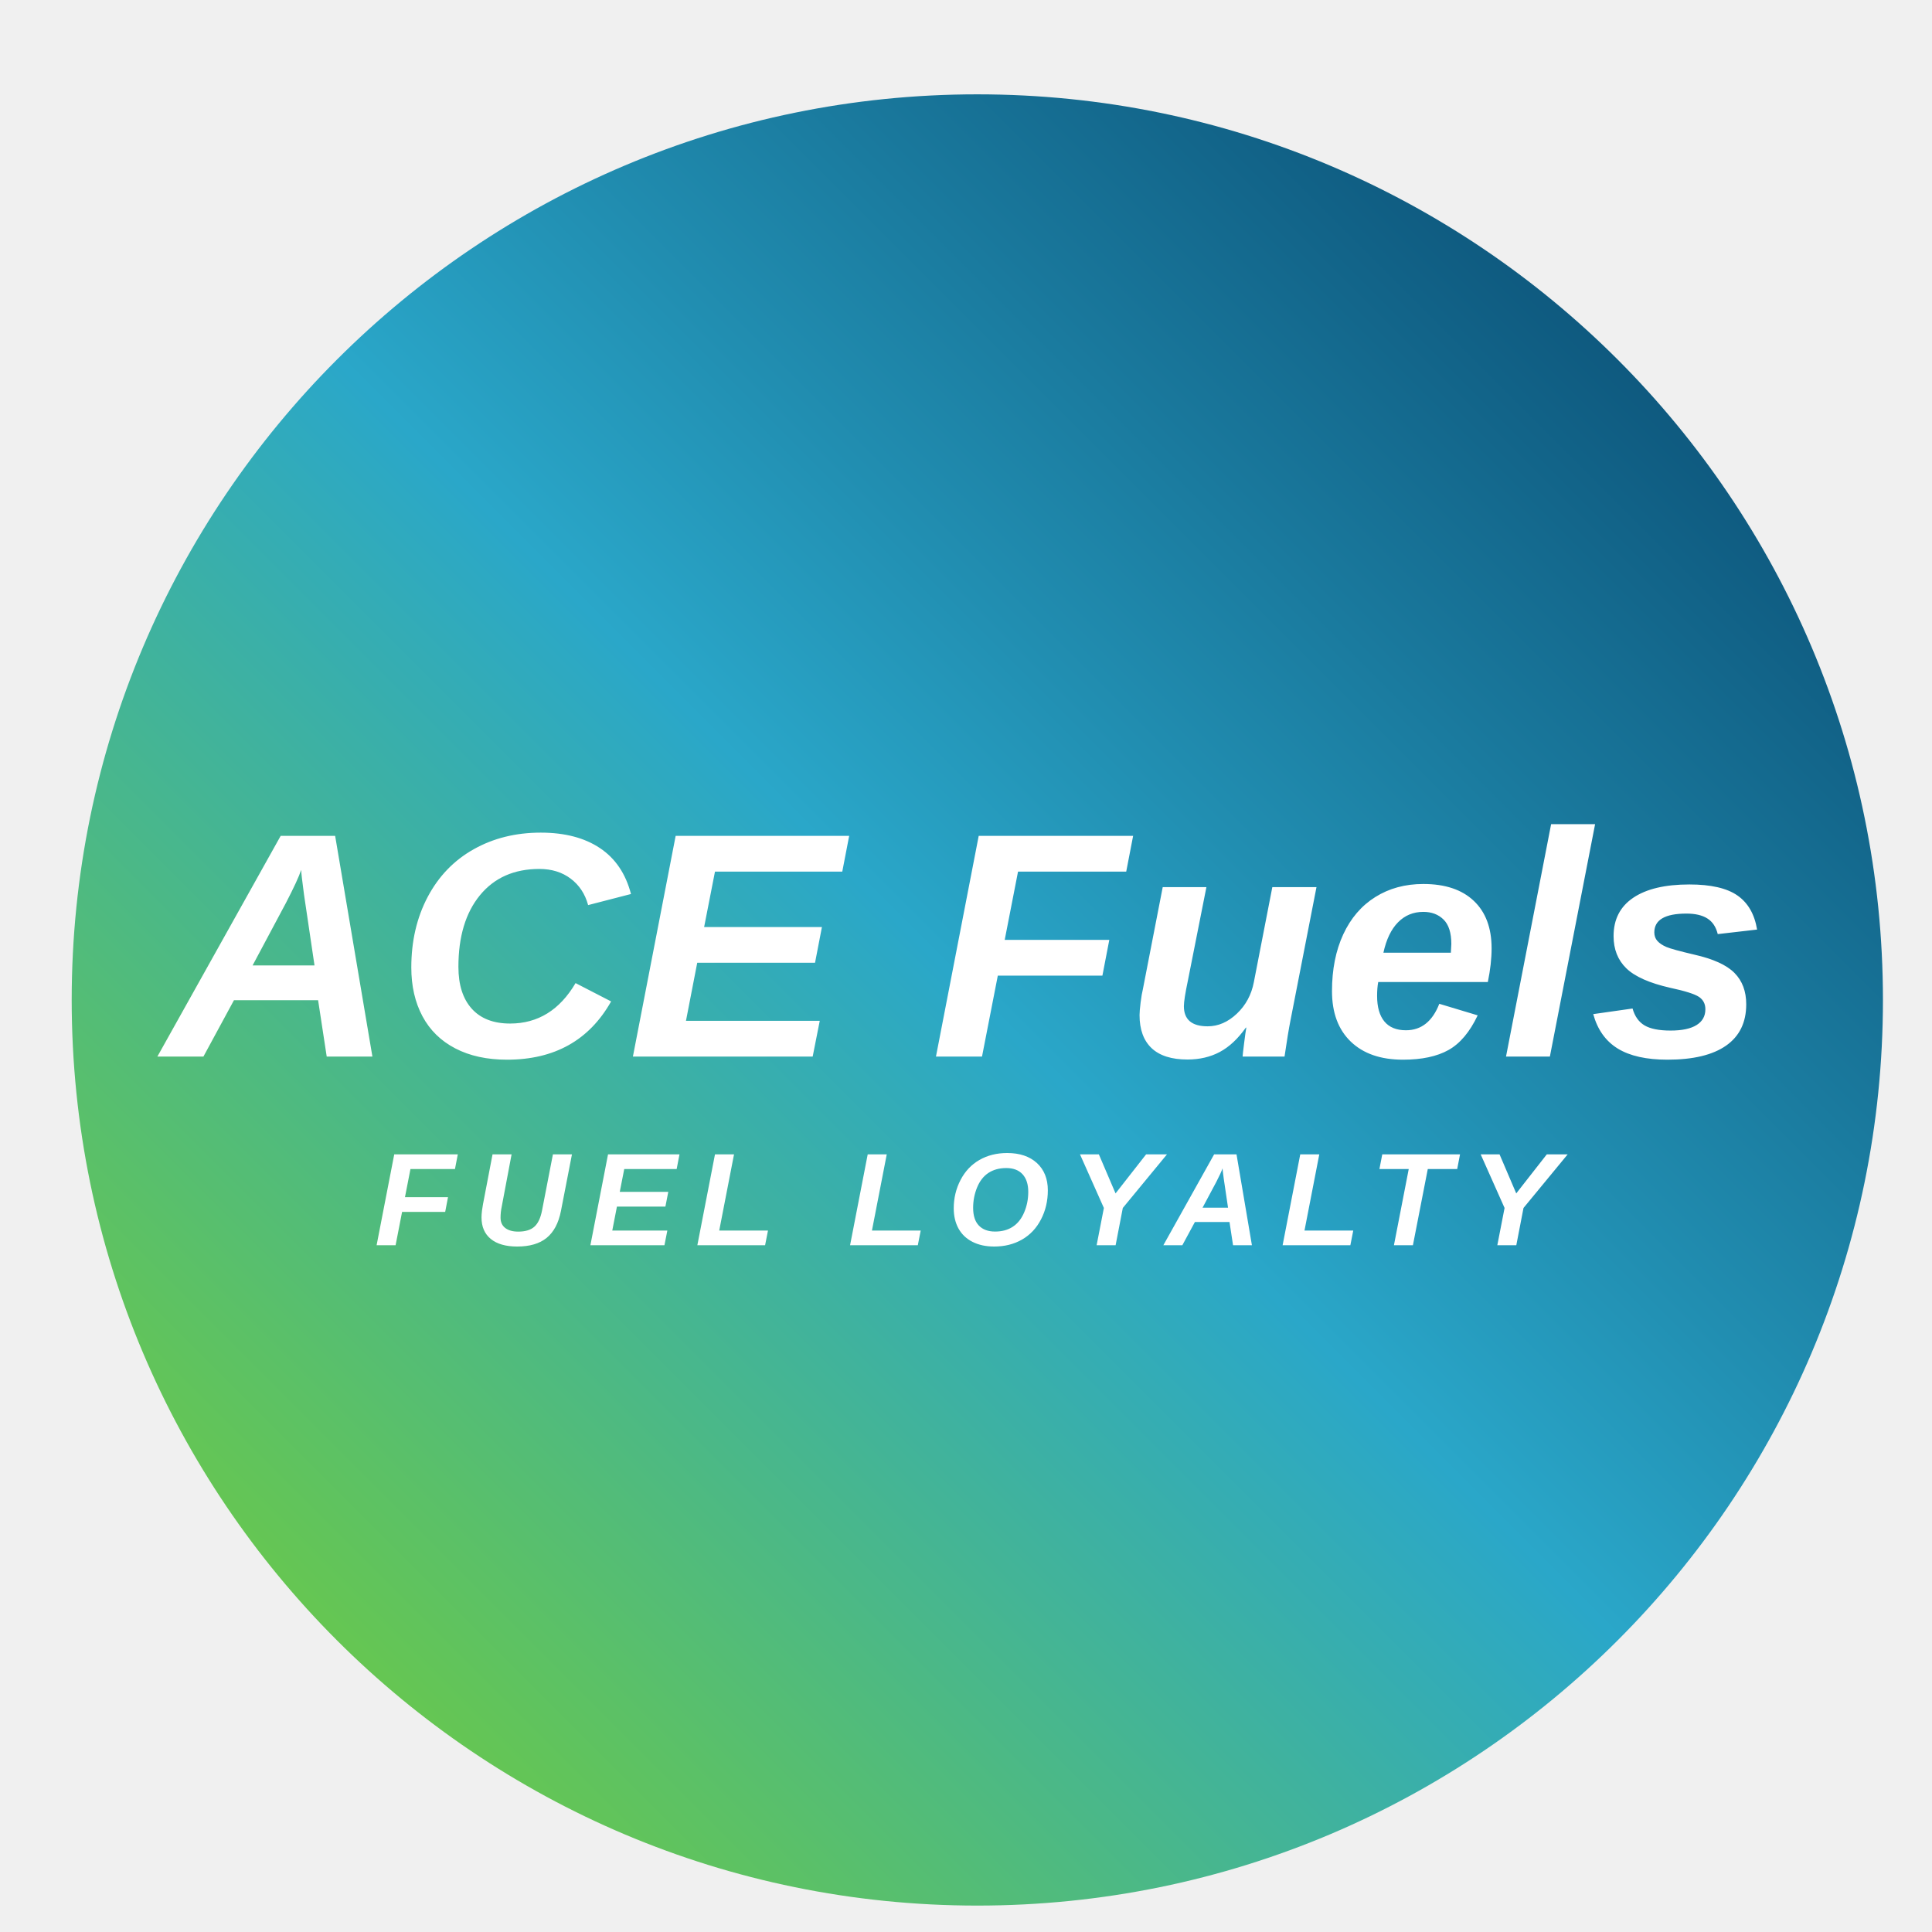
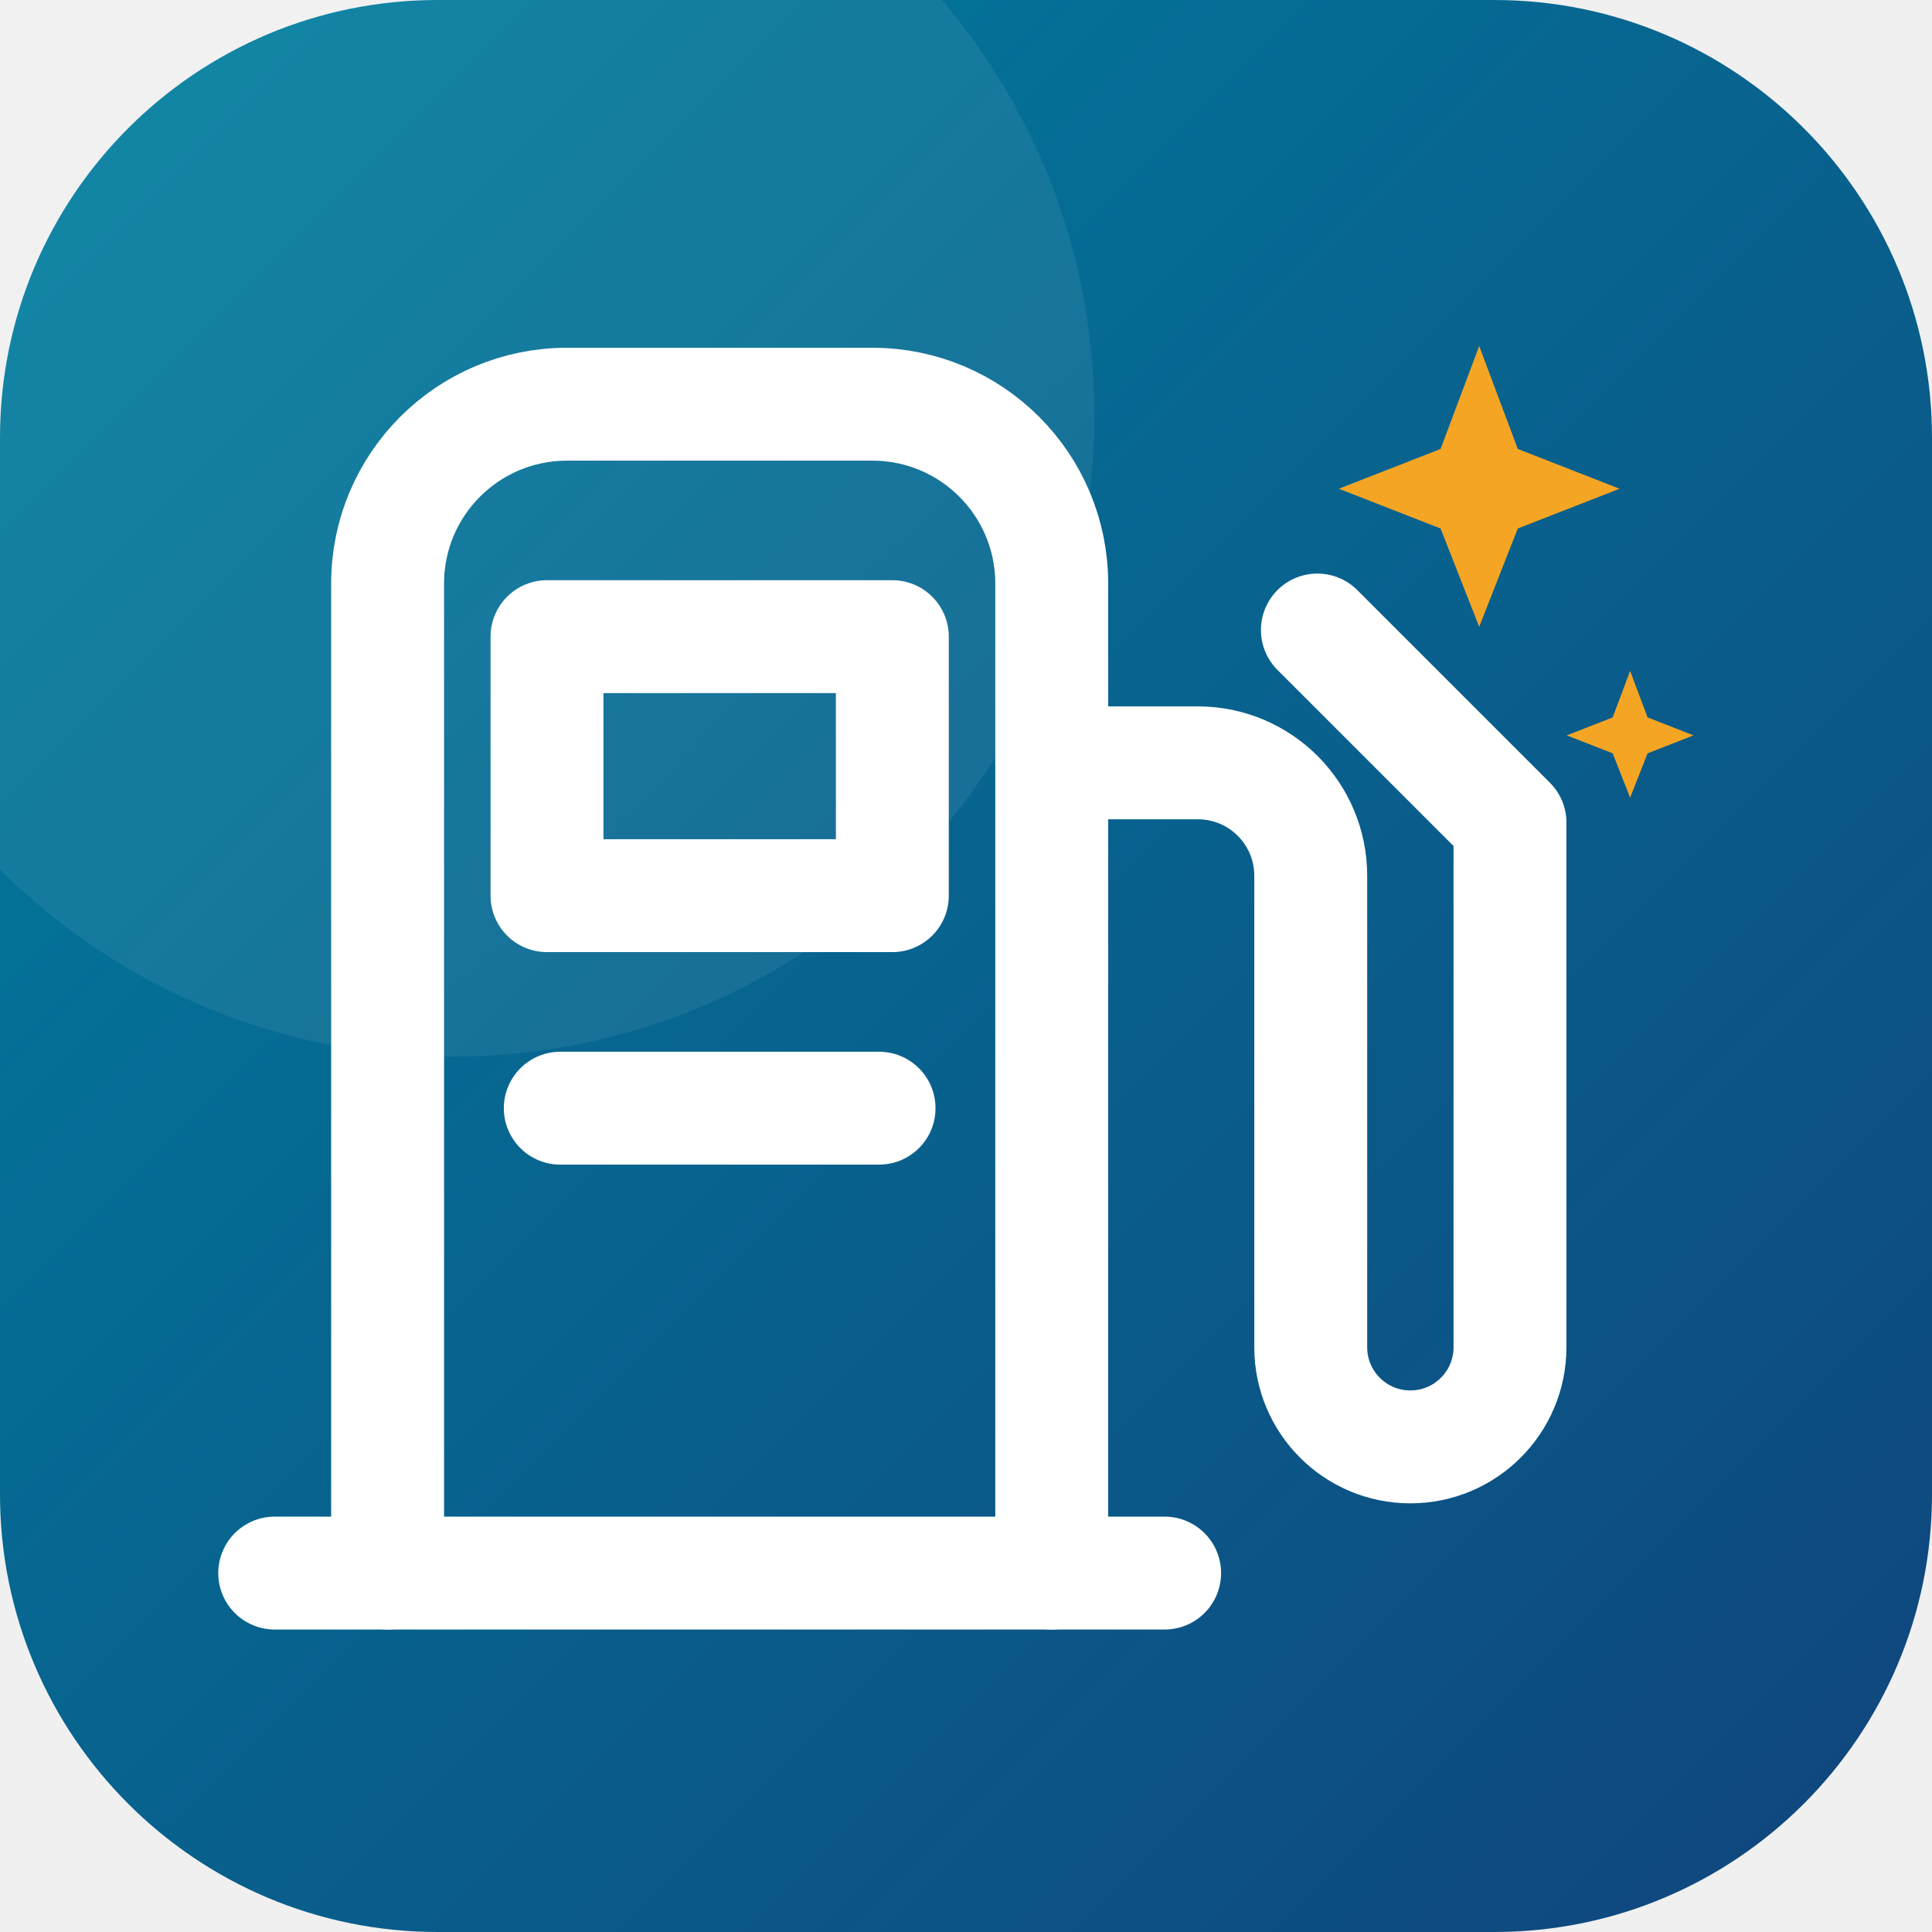
- <svg xmlns="http://www.w3.org/2000/svg" viewBox="0 0 512 512">
+ <svg xmlns="http://www.w3.org/2000/svg" viewBox="0 0 512 512" width="512" height="512" role="img" aria-labelledby="title desc">
  <defs>
-     <linearGradient id="bg" x1="0%" y1="100%" x2="100%" y2="0%">
-       <stop offset="0%" stop-color="#7ed321" />
-       <stop offset="50%" stop-color="#2aa7c9" />
-       <stop offset="100%" stop-color="#033a61" />
-     </linearGradient>
-     <linearGradient id="base" x1="0%" y1="0%" x2="100%" y2="0%">
-       <stop offset="0%" stop-color="#a3e635" />
-       <stop offset="100%" stop-color="#22c55e" />
+     <linearGradient id="aceBg" x1="0" y1="0" x2="1" y2="1">
+       <stop offset="0" stop-color="#0080A0" />
+       <stop offset="1" stop-color="#10447C" />
    </linearGradient>
  </defs>
-   <circle cx="259" cy="265" r="240" fill="url(#bg)" />
-   <text x="256" y="280" text-anchor="middle" font-family="Arial, Helvetica, sans-serif" font-size="85" font-style="italic" font-weight="1000" fill="#ffffff" letter-spacing="0" transform="skewX(0)">
-     ACE Fuels
-   </text>
-   <text x="256" y="330" text-anchor="middle" font-family="Arial, Helvetica, sans-serif" font-size="35" font-weight="1000" font-style="italic" fill="#ffffff" letter-spacing="5" transform="skewX(0)">
-     FUEL LOYALTY
-   </text>
+   <rect width="512" height="512" rx="116" fill="url(#aceBg)" />
+   <circle cx="120" cy="110" r="170" fill="#ffffff" opacity=".07" />
+   <g transform="translate(28.80 54.32) scale(17.6)" fill="none" stroke="#fff" stroke-width="1.7" stroke-linecap="round" stroke-linejoin="round">
+     <path d="M2.5 20.6h13.4" />
+     <path d="M4.2 20.6V5.7A2.7 2.7 0 0 1 6.9 3h4.6a2.7 2.7 0 0 1 2.7 2.7v14.9" />
+     <path d="M6.6 6.5h5.2v3.9H6.6z" />
+     <path d="M6.8 13.6h4.8" />
+     <path d="M14.2 8.4h2.2a1.7 1.7 0 0 1 1.7 1.7v7.1a1.5 1.5 0 0 0 3 0V9.3l-2.9-2.9" />
+   </g>
+   <g transform="translate(392 132) scale(1.55)">
+     <path d="M0 -26 L6.6 -8.4 L24 -1.6 L6.6 5.2 L0 22 L-6.6 5.2 L-24 -1.6 L-6.6 -8.4 Z" fill="#F5A524" />
+   </g>
+   <g transform="translate(432 196) scale(0.7)">
+     <path d="M0 -26 L6.6 -8.4 L24 -1.6 L6.6 5.2 L0 22 L-6.6 5.2 L-24 -1.6 L-6.6 -8.4 Z" fill="#F5A524" />
+   </g>
</svg>
